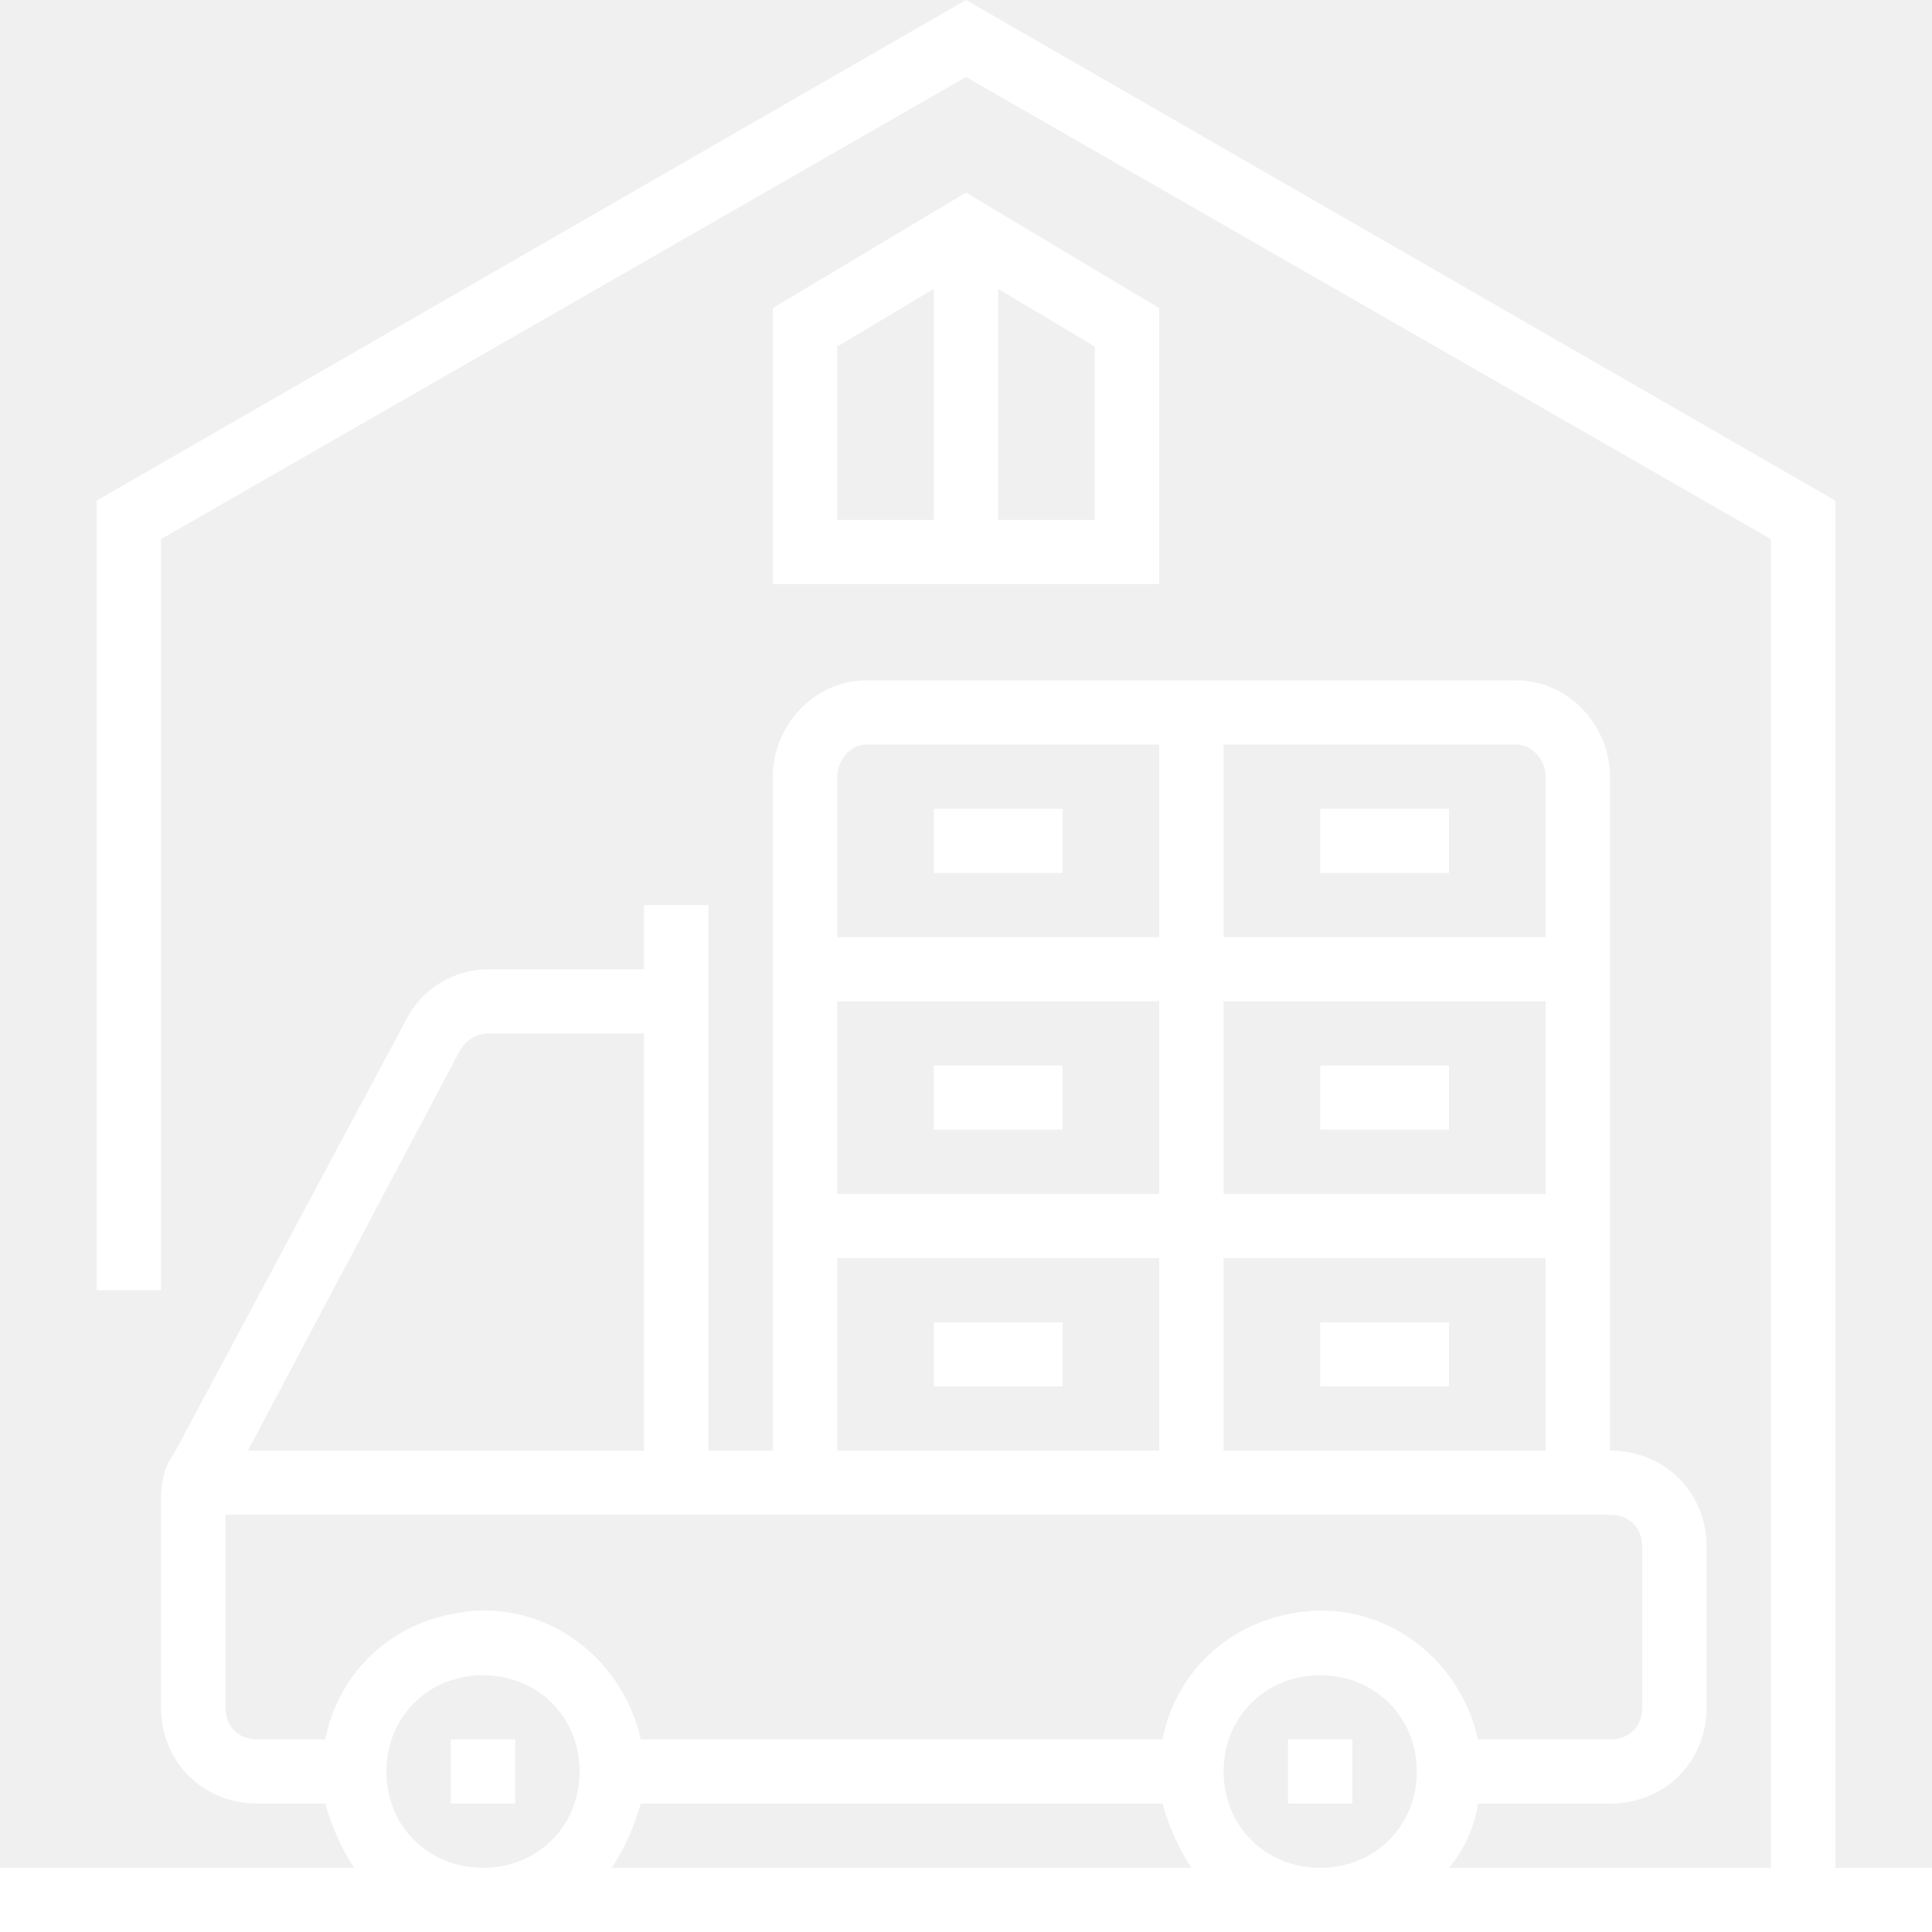
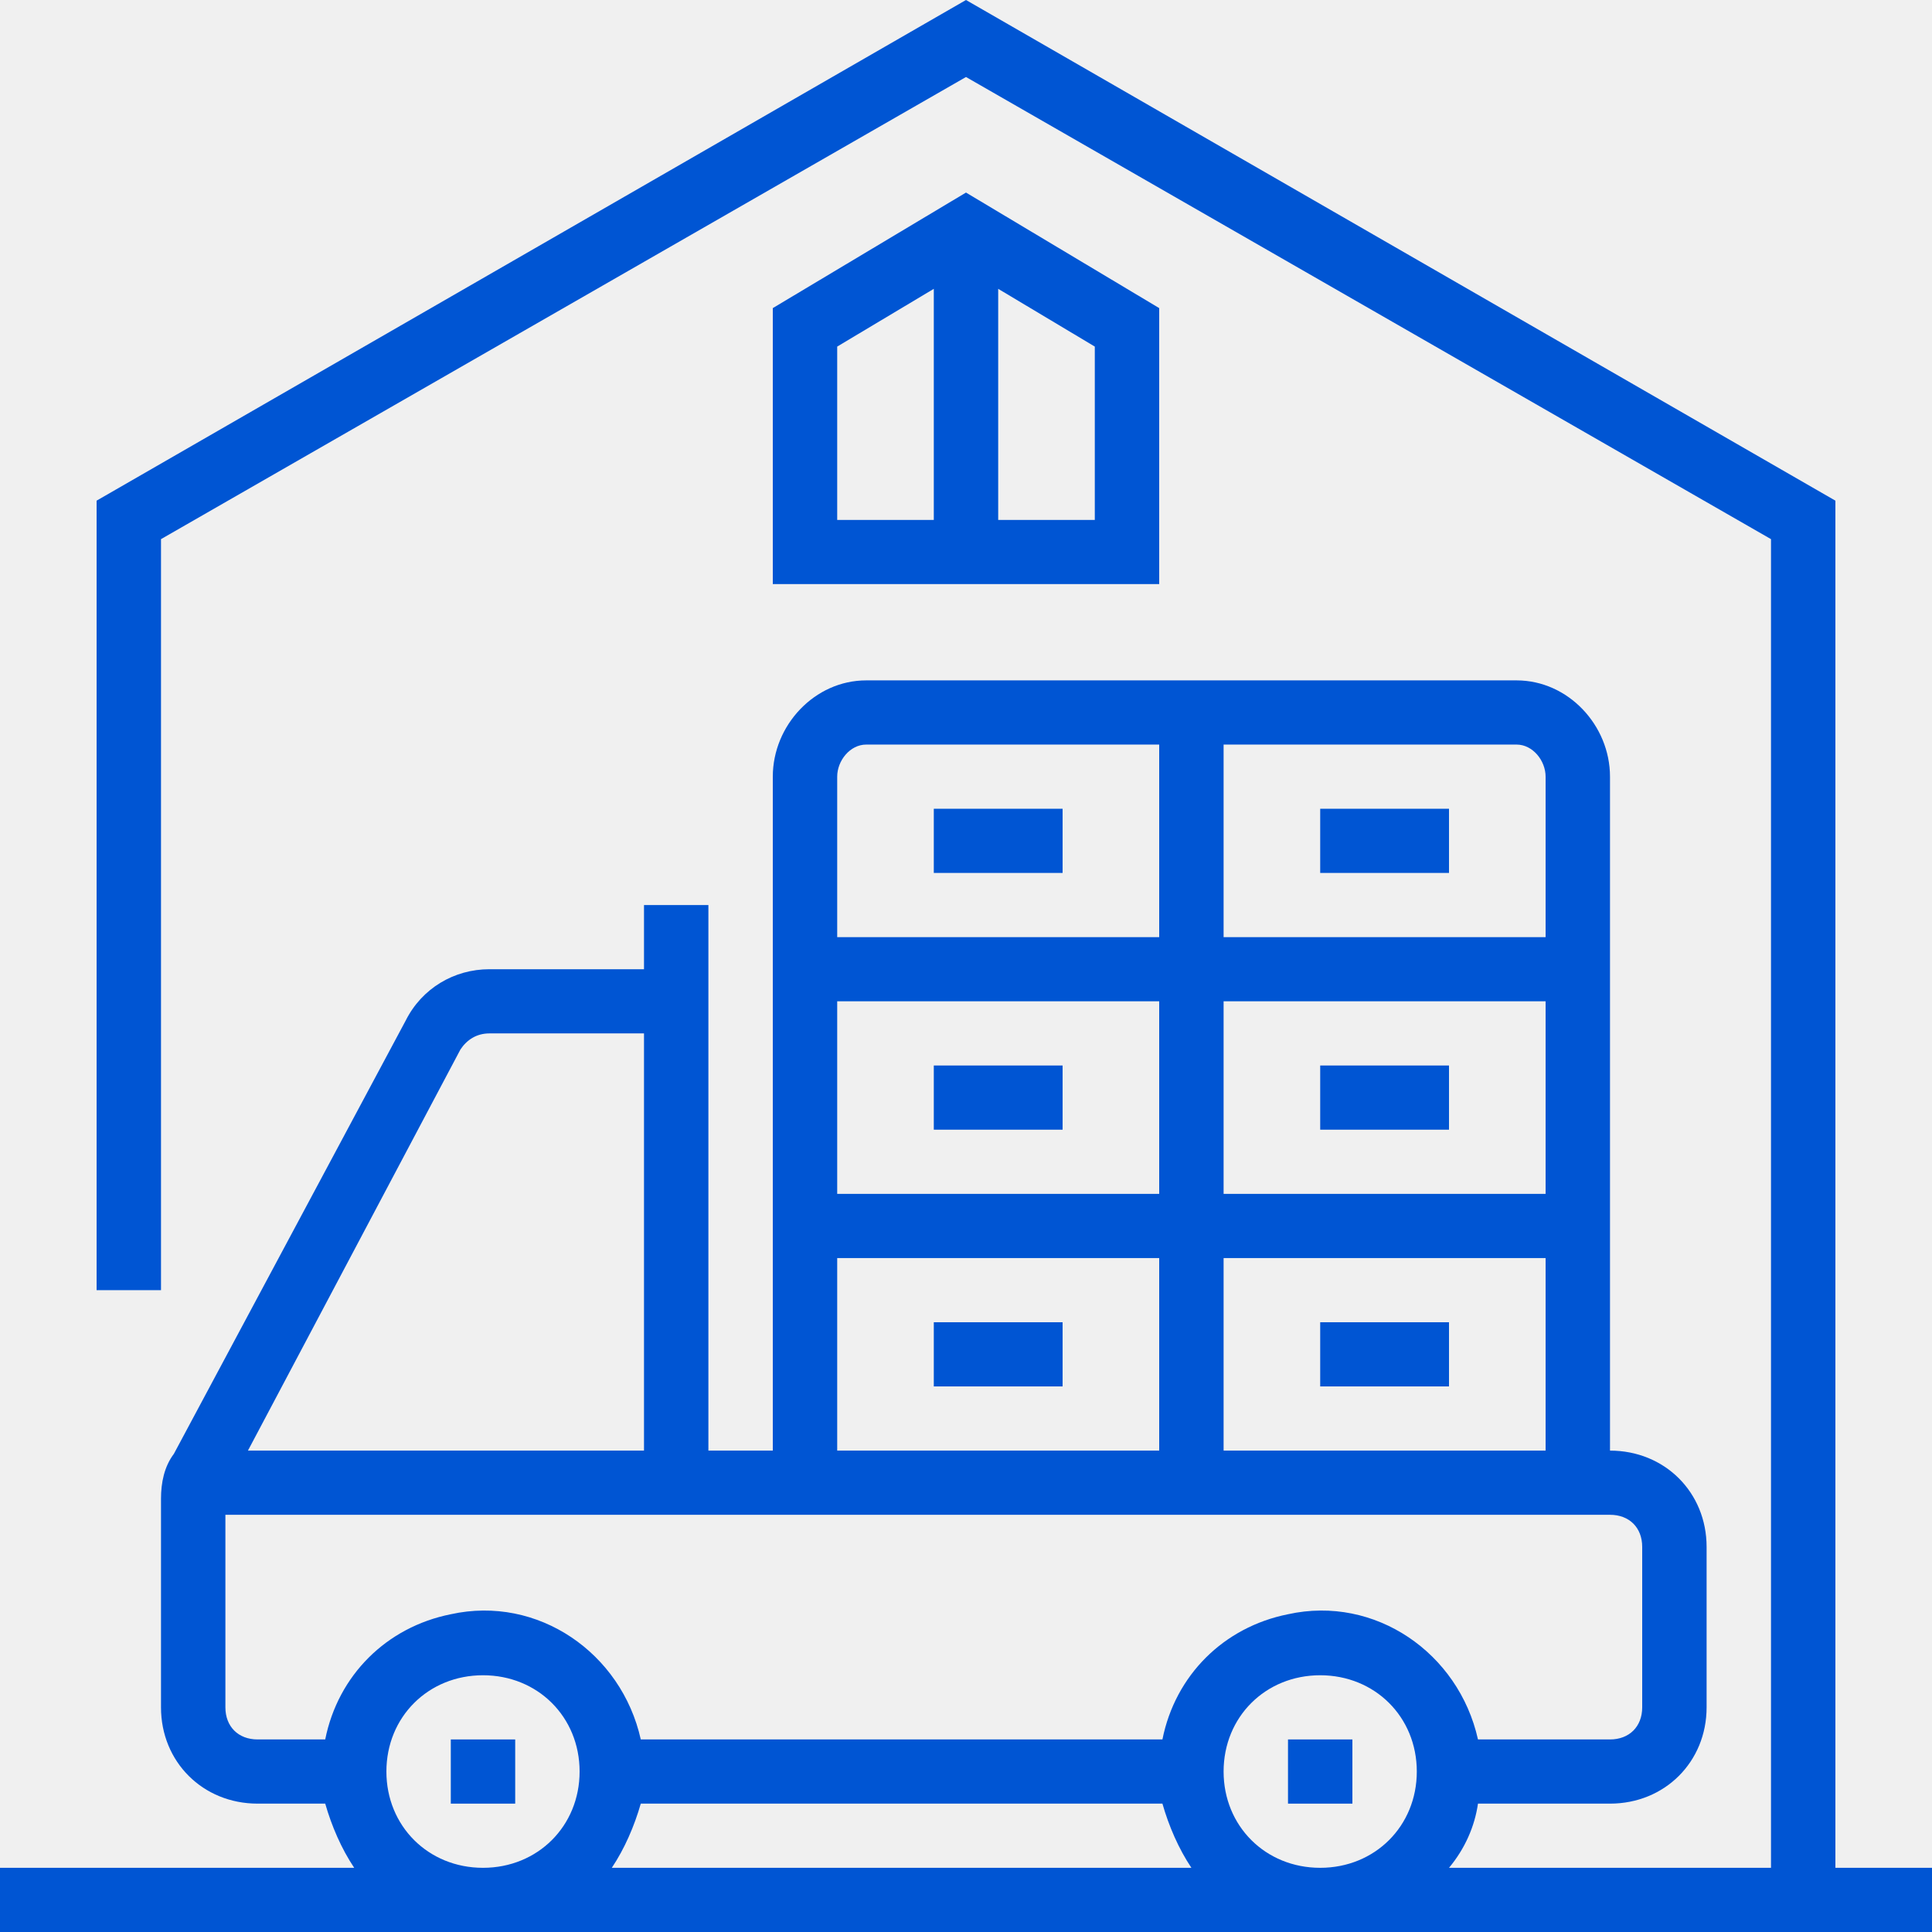
<svg xmlns="http://www.w3.org/2000/svg" width="36" height="36" viewBox="0 0 36 36" fill="none">
-   <path d="M17.4 15.07H19.8V16.266H17.4V15.07Z" fill="white" />
-   <path d="M24.6 15.07H27V16.266H24.6V15.07Z" fill="white" />
-   <path d="M24.6 19.854H27V21.05H24.6V19.854Z" fill="white" />
-   <path d="M17.4 19.854H19.8V21.05H17.4V19.854Z" fill="white" />
-   <path d="M17.4 24.638H19.8V25.834H17.4V24.638Z" fill="white" />
-   <path d="M24.6 24.638H27V25.834H24.6V24.638Z" fill="white" />
-   <path d="M24 32.412H25.2V33.608H24V32.412Z" fill="white" />
-   <path d="M34.2 9.329L18 0L1.8 9.329V24.04H3V10.046L18 1.435L33 10.046V34.804H27C27.3 34.445 27.48 34.026 27.54 33.608H30C31.02 33.608 31.8 32.83 31.8 31.814V28.824C31.8 27.807 31.02 27.03 30 27.03V14.472C30 13.515 29.22 12.678 28.26 12.678H16.14C15.18 12.678 14.4 13.515 14.4 14.472V27.03H13.2V16.864H12V18.06H9.12C8.46 18.06 7.86 18.418 7.56 19.016L3.24 27.09C3.06 27.329 3 27.628 3 27.927V31.814C3 32.83 3.78 33.608 4.8 33.608H6.06C6.18 34.026 6.36 34.445 6.6 34.804H0V36H36V34.804H34.2V9.329ZM11.94 33.608H21.66C21.78 34.026 21.96 34.445 22.2 34.804H11.4C11.64 34.445 11.82 34.026 11.94 33.608ZM22.8 33.01C22.8 31.993 23.58 31.216 24.6 31.216C25.62 31.216 26.4 31.993 26.4 33.01C26.4 34.026 25.62 34.804 24.6 34.804C23.58 34.804 22.8 34.026 22.8 33.01ZM22.8 27.03V23.442H28.8V27.03H22.8ZM22.8 18.658H28.8V22.246H22.8V18.658ZM21.6 22.246H15.6V18.658H21.6V22.246ZM28.8 14.472V17.462H22.8V13.874H28.26C28.56 13.874 28.8 14.173 28.8 14.472ZM16.14 13.874H21.6V17.462H15.6V14.472C15.6 14.173 15.84 13.874 16.14 13.874ZM15.6 23.442H21.6V27.03H15.6V23.442ZM8.58 19.555C8.7 19.375 8.88 19.256 9.12 19.256H12V27.03H4.62L8.58 19.555ZM4.2 31.814V28.226H30C30.36 28.226 30.6 28.465 30.6 28.824V31.814C30.6 32.172 30.36 32.412 30 32.412H27.54C27.18 30.797 25.62 29.721 24 30.079C22.8 30.319 21.9 31.216 21.66 32.412H11.94C11.58 30.797 10.02 29.721 8.4 30.079C7.2 30.319 6.3 31.216 6.06 32.412H4.8C4.44 32.412 4.2 32.172 4.2 31.814ZM7.2 33.01C7.2 31.993 7.98 31.216 9 31.216C10.02 31.216 10.8 31.993 10.8 33.01C10.8 34.026 10.02 34.804 9 34.804C7.98 34.804 7.2 34.026 7.2 33.01Z" fill="white" />
-   <path d="M8.4 32.412H9.6V33.608H8.4V32.412Z" fill="white" />
-   <path d="M21.6 5.741L18 3.588L14.4 5.741V10.884H21.6V5.741ZM15.6 6.458L17.4 5.382V9.688H15.6V6.458ZM20.4 9.688H18.6V5.382L20.4 6.458V9.688Z" fill="white" />
+   <path d="M17.4 15.07H19.8V16.266H17.4V15.07Z" fill="#0055d3" />
+   <path d="M24.6 15.07H27V16.266H24.6V15.07Z" fill="#0055d3" />
+   <path d="M24.6 19.854H27V21.05H24.6V19.854Z" fill="#0055d3" />
+   <path d="M17.4 19.854H19.8V21.05H17.4V19.854Z" fill="#0055d3" />
+   <path d="M17.4 24.638H19.8V25.834H17.4V24.638Z" fill="#0055d3" />
+   <path d="M24.6 24.638H27V25.834H24.6V24.638Z" fill="#0055d3" />
+   <path d="M24 32.412H25.2V33.608H24V32.412Z" fill="#0055d3" />
+   <path d="M34.2 9.329L18 0L1.8 9.329V24.04H3V10.046L18 1.435L33 10.046V34.804H27C27.3 34.445 27.48 34.026 27.54 33.608H30C31.02 33.608 31.8 32.83 31.8 31.814V28.824C31.8 27.807 31.02 27.03 30 27.03V14.472C30 13.515 29.22 12.678 28.26 12.678H16.14C15.18 12.678 14.4 13.515 14.4 14.472V27.03H13.2V16.864H12V18.06H9.12C8.46 18.06 7.86 18.418 7.56 19.016L3.24 27.09C3.06 27.329 3 27.628 3 27.927V31.814C3 32.83 3.78 33.608 4.8 33.608H6.06C6.18 34.026 6.36 34.445 6.6 34.804H0V36H36V34.804H34.2V9.329ZM11.94 33.608H21.66C21.78 34.026 21.96 34.445 22.2 34.804H11.4C11.64 34.445 11.82 34.026 11.94 33.608ZM22.8 33.01C22.8 31.993 23.58 31.216 24.6 31.216C25.62 31.216 26.4 31.993 26.4 33.01C26.4 34.026 25.62 34.804 24.6 34.804C23.58 34.804 22.8 34.026 22.8 33.01ZM22.8 27.03V23.442H28.8V27.03H22.8ZM22.8 18.658H28.8V22.246H22.8V18.658ZM21.6 22.246H15.6V18.658H21.6V22.246ZM28.8 14.472V17.462H22.8V13.874H28.26C28.56 13.874 28.8 14.173 28.8 14.472ZM16.14 13.874H21.6V17.462H15.6V14.472C15.6 14.173 15.84 13.874 16.14 13.874ZM15.6 23.442H21.6V27.03H15.6V23.442ZM8.58 19.555C8.7 19.375 8.88 19.256 9.12 19.256H12V27.03H4.62L8.58 19.555ZM4.2 31.814V28.226H30C30.36 28.226 30.6 28.465 30.6 28.824V31.814C30.6 32.172 30.36 32.412 30 32.412H27.54C27.18 30.797 25.62 29.721 24 30.079C22.8 30.319 21.9 31.216 21.66 32.412H11.94C11.58 30.797 10.02 29.721 8.4 30.079C7.2 30.319 6.3 31.216 6.06 32.412H4.8C4.44 32.412 4.2 32.172 4.2 31.814ZM7.2 33.01C7.2 31.993 7.98 31.216 9 31.216C10.02 31.216 10.8 31.993 10.8 33.01C10.8 34.026 10.02 34.804 9 34.804C7.98 34.804 7.2 34.026 7.2 33.01Z" fill="#0055d3" />
+   <path d="M8.4 32.412H9.6V33.608H8.4V32.412Z" fill="#0055d3" />
+   <path d="M21.6 5.741L18 3.588L14.4 5.741V10.884H21.6V5.741ZM15.6 6.458L17.4 5.382V9.688H15.6V6.458ZM20.4 9.688H18.6V5.382L20.4 6.458V9.688Z" fill="#0055d3" />
</svg>
